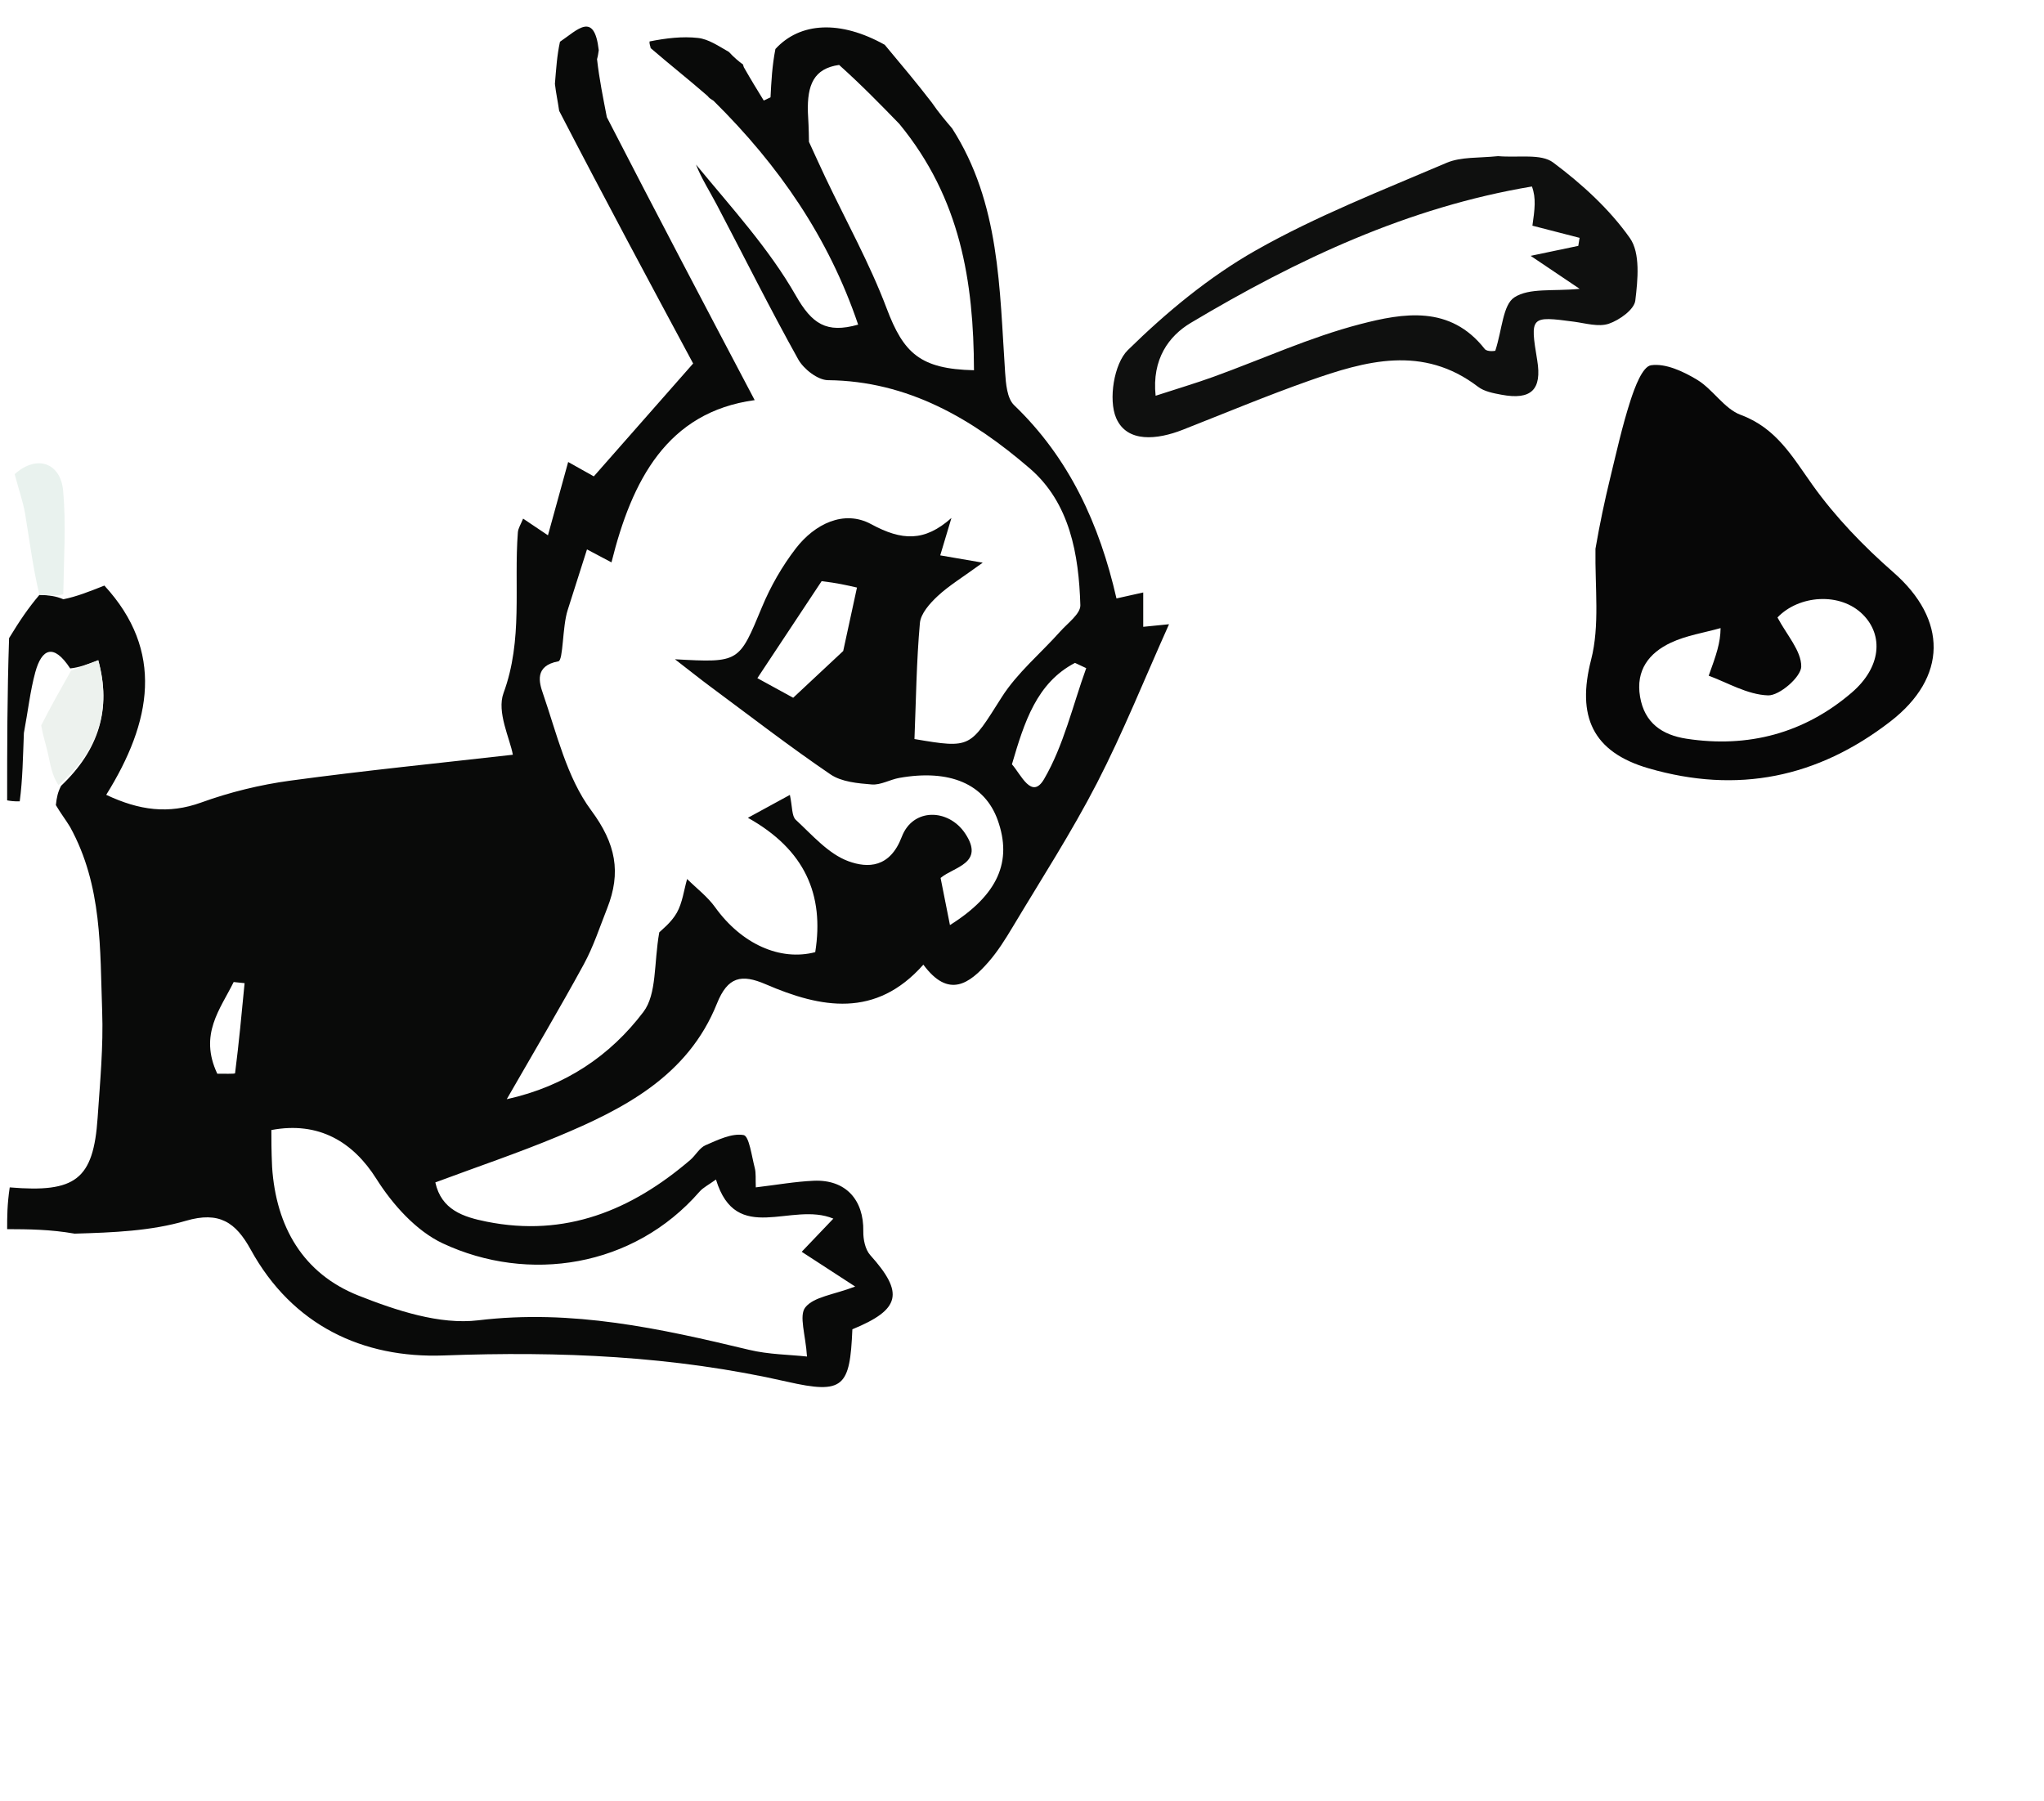
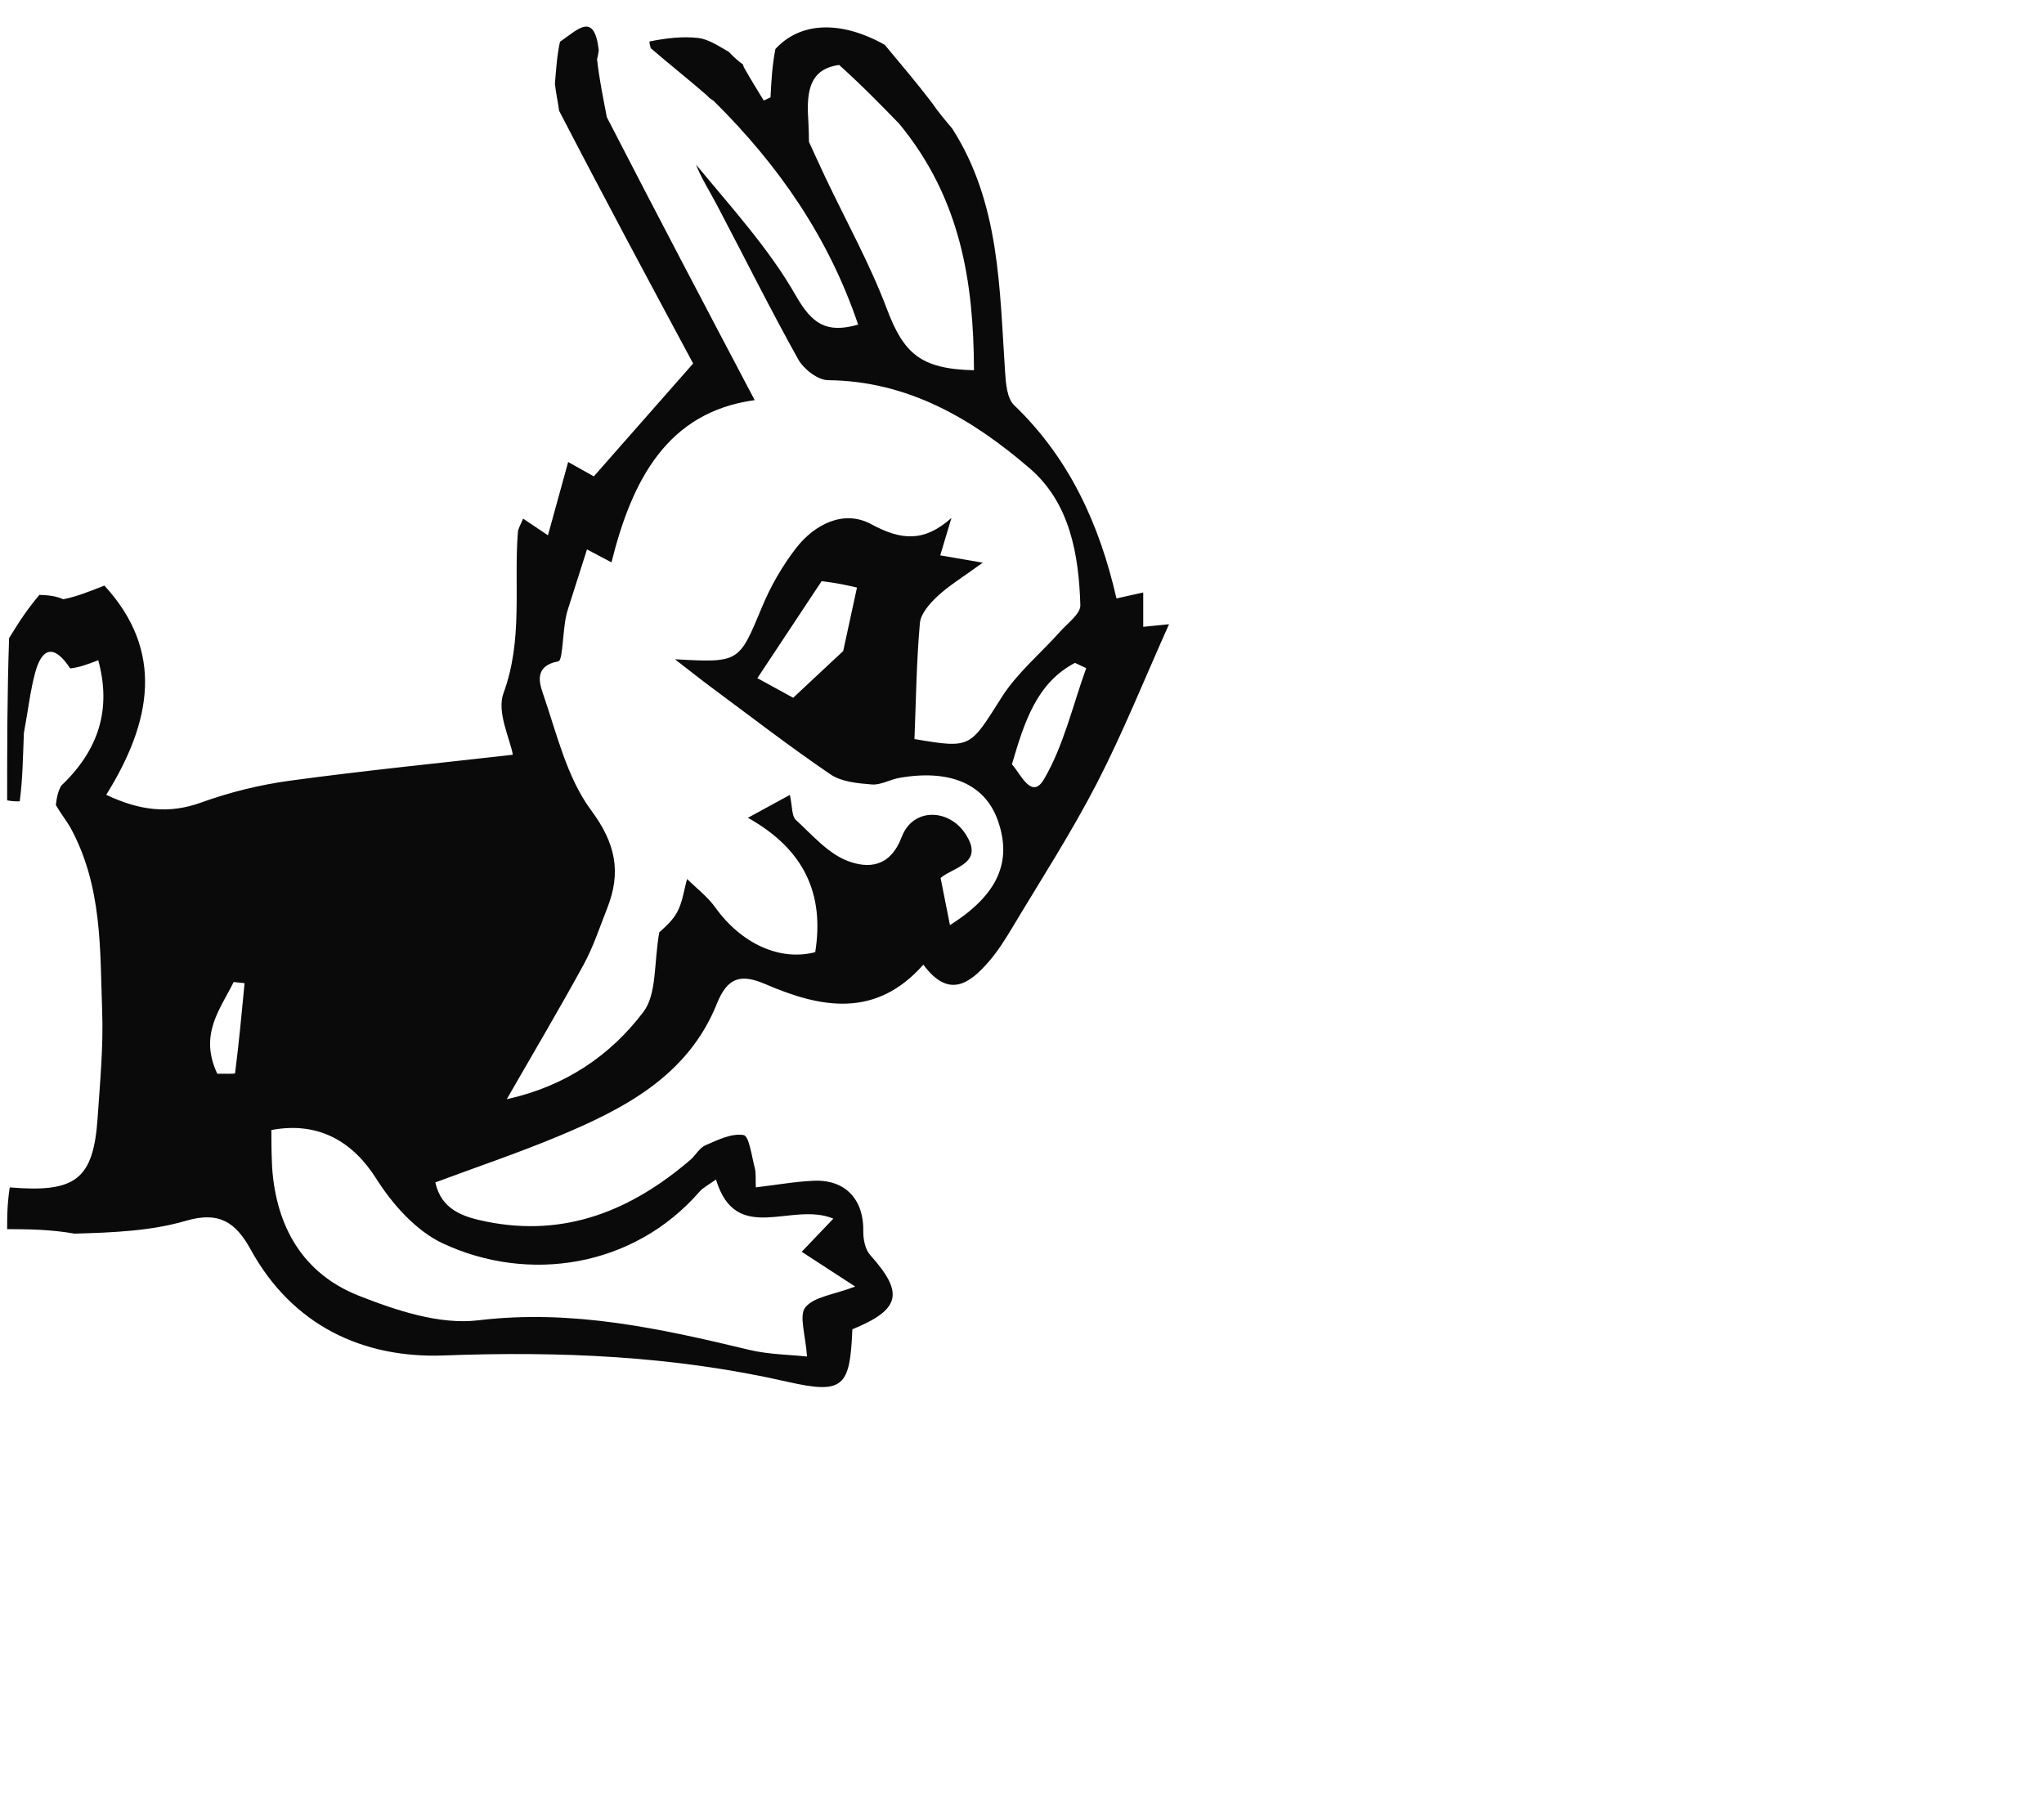
<svg xmlns="http://www.w3.org/2000/svg" version="1.1" id="Layer_1" x="0px" y="0px" width="100%" viewBox="0 0 286 252" enable-background="new 0 0 286 252" xml:space="preserve">
  <path fill="#090A09" opacity="1" stroke="none" d=" M133.221,17.964   C139.933,28.433 139.846,40.365 140.638,52.124   C140.744,53.694 140.908,55.748 141.894,56.694   C149.618,64.111 153.844,73.352 156.219,83.742   C157.592,83.436 158.62,83.207 159.962,82.907   C159.962,84.639 159.962,86.058 159.962,87.714   C161.286,87.581 162.324,87.477 163.573,87.352   C160.144,94.991 157.159,102.465 153.488,109.584   C149.927,116.491 145.686,123.048 141.691,129.726   C140.67,131.432 139.597,133.147 138.294,134.634   C135.64,137.663 132.739,139.782 129.198,134.988   C122.531,142.523 114.871,141.07 107.144,137.735   C103.745,136.268 101.827,136.665 100.316,140.434   C96.258,150.562 87.314,155.177 77.969,159.066   C72.458,161.359 66.789,163.272 60.912,165.46   C61.753,169.3 64.81,170.296 68.087,170.953   C79.123,173.167 88.354,169.363 96.586,162.315   C97.341,161.668 97.873,160.62 98.723,160.254   C100.435,159.516 102.395,158.544 104.047,158.836   C104.823,158.973 105.179,161.8 105.608,163.439   C105.8,164.173 105.702,164.983 105.754,166.154   C108.682,165.807 111.264,165.342 113.861,165.229   C118.301,165.036 120.876,167.861 120.795,172.311   C120.774,173.428 121.062,174.85 121.764,175.632   C126.525,180.936 126.017,183.242 119.265,186.015   C118.925,194.049 118.083,195.162 110.136,193.35   C94.256,189.73 78.331,189.07 62.096,189.676   C50.766,190.099 40.909,185.473 35.081,174.862   C32.982,171.041 30.672,169.468 26.01,170.832   C21.145,172.255 15.928,172.473 10.438,172.63   C7.007,172.028 4.003,172.014 1,172   C1,170.286 1,168.571 1.361,166.157   C10.574,166.932 13.075,165.079 13.662,156.398   C13.998,151.43 14.475,146.438 14.295,141.478   C13.982,132.823 14.345,123.982 9.807,115.723   C9.136,114.619 8.495,113.827 7.817,112.66   C7.937,111.557 8.093,110.83 8.552,109.96   C13.853,104.924 15.61,99.195 13.746,92.39   C12.236,92.968 11.09,93.406 9.819,93.534   C7.486,89.97 5.833,90.793 4.939,94.064   C4.221,96.692 3.931,99.438 3.343,102.567   C3.204,106.014 3.172,109.025 2.761,112.136   C1.921,112.157 1.461,112.079 1,112   C1,104.646 1,97.291 1.272,89.295   C2.744,86.875 3.944,85.099 5.516,83.244   C6.852,83.288 7.815,83.411 8.864,83.857   C10.695,83.492 12.439,82.801 14.605,81.943   C23.037,91.109 21.228,101.01 14.862,111.225   C19.492,113.405 23.574,113.958 28.159,112.298   C32.164,110.848 36.402,109.811 40.625,109.238   C51.025,107.826 61.476,106.787 71.759,105.614   C71.357,103.36 69.475,99.646 70.454,96.985   C73.198,89.527 71.887,81.983 72.46,74.5   C72.505,73.912 72.888,73.349 73.194,72.573   C74.454,73.419 75.462,74.096 76.671,74.908   C77.641,71.389 78.528,68.174 79.499,64.649   C81.437,65.735 82.651,66.416 83.088,66.661   C87.827,61.275 92.19,56.317 96.986,50.866   C91.063,39.838 84.637,27.87 78.239,15.511   C78.035,14.1 77.801,13.08 77.644,11.734   C77.824,9.603 77.928,7.8 78.353,5.843   C80.786,4.21 83.148,1.503 83.779,7.026   C83.691,7.488 83.708,7.681 83.539,8.281   C83.862,11.131 84.368,13.574 84.911,16.401   C91.827,29.848 98.707,42.911 105.596,55.992   C93.333,57.66 88.408,67.234 85.559,78.696   C84.113,77.93 83.045,77.364 82.133,76.881   C81.164,79.925 80.295,82.654 79.426,85.382   C78.676,87.717 78.824,92.413 78.13,92.541   C74.719,93.17 75.463,95.575 75.969,97.042   C77.899,102.635 79.302,108.787 82.713,113.387   C86.19,118.074 86.939,122.092 84.953,127.115   C83.913,129.743 83.033,132.468 81.688,134.935   C78.326,141.099 74.739,147.139 70.904,153.818   C79.113,152.007 85.403,147.703 90.021,141.611   C91.927,139.098 91.476,134.797 92.246,130.469   C92.533,130.163 93.917,129.116 94.7,127.73   C95.491,126.33 95.686,124.592 96.142,123.003   C97.46,124.31 98.992,125.464 100.06,126.952   C103.757,132.103 109.158,134.525 114.069,133.241   C115.346,125.22 112.645,118.908 104.648,114.439   C107.22,113.036 108.678,112.24 110.521,111.235   C110.882,112.893 110.768,114.186 111.351,114.724   C113.656,116.853 115.908,119.486 118.701,120.512   C121.429,121.514 124.525,121.449 126.178,117.104   C127.739,113 132.723,113.152 135.041,116.621   C137.856,120.833 133.458,121.286 131.609,122.858   C132.077,125.215 132.482,127.253 132.919,129.452   C139.646,125.22 141.675,120.546 139.597,114.752   C137.792,109.718 132.905,107.603 125.836,108.855   C124.532,109.086 123.234,109.875 121.985,109.774   C120.016,109.616 117.752,109.417 116.205,108.365   C110.452,104.45 104.936,100.185 99.34,96.038   C98.007,95.05 96.712,94.011 94.439,92.254   C103.506,92.757 103.391,92.71 106.637,84.906   C107.834,82.028 109.443,79.226 111.342,76.757   C113.979,73.326 118.092,71.287 121.888,73.346   C126.186,75.677 129.355,75.841 133.127,72.48   C132.607,74.216 132.087,75.951 131.559,77.715   C133.211,77.999 134.579,78.234 137.506,78.738   C134.662,80.809 132.771,81.946 131.192,83.419   C130.105,84.433 128.832,85.856 128.713,87.192   C128.234,92.542 128.173,97.929 127.953,103.419   C135.926,104.775 135.685,104.622 140.155,97.572   C142.326,94.149 145.611,91.437 148.35,88.366   C149.396,87.193 151.2,85.889 151.164,84.689   C150.951,77.57 149.694,70.374 144.085,65.543   C136.059,58.631 127.069,53.314 115.85,53.2   C114.421,53.185 112.447,51.647 111.686,50.28   C107.728,43.177 104.103,35.89 100.315,28.691   C99.304,26.771 98.128,24.939 97.386,23.029   C102.357,29.066 107.599,34.781 111.347,41.35   C113.615,45.324 115.619,46.688 120.074,45.428   C115.966,33.287 109,23.155 99.831,14.094   C99.457,13.843 99.28,13.79 98.998,13.42   C96.27,11.044 93.647,8.984 91.036,6.728   C91.046,6.532 90.835,6.201 90.891,5.799   C93.193,5.342 95.464,5.064 97.676,5.312   C99.121,5.475 100.479,6.401 101.991,7.269   C102.718,8.057 103.331,8.561 103.971,9.033   C103.997,9 103.952,9.07 104.077,9.404   C105.089,11.182 105.977,12.625 106.866,14.068   C107.181,13.919 107.497,13.77 107.812,13.621   C107.925,11.409 108.038,9.196 108.498,6.856   C111.956,3.084 117.584,2.796 123.793,6.267   C126.082,9.023 128.176,11.484 130.344,14.307   C131.351,15.768 132.286,16.866 133.221,17.964  M117.41,9.086   C113.865,9.587 112.925,11.881 113.043,15.724   C113.106,16.834 113.168,17.944 113.192,19.851   C113.953,21.501 114.698,23.158 115.476,24.799   C118.372,30.908 121.687,36.857 124.065,43.16   C126.432,49.434 128.763,51.64 136.281,51.81   C136.236,39.457 134.422,27.772 125.833,17.334   C123.228,14.652 120.623,11.97 117.41,9.086  M38.073,163.31   C38.625,171.656 42.396,178.228 50.175,181.304   C55.44,183.386 61.523,185.407 66.916,184.758   C80.043,183.178 92.369,185.901 104.834,188.892   C107.552,189.545 110.424,189.555 112.916,189.827   C112.727,186.789 111.756,184.098 112.688,182.941   C113.888,181.452 116.614,181.194 119.658,180.034   C116.625,178.062 114.433,176.637 112.176,175.169   C113.768,173.502 115.022,172.187 116.605,170.529   C110.739,168.08 103.015,174.358 100.18,165.056   C99.141,165.811 98.387,166.173 97.883,166.752   C88.629,177.386 73.913,179.587 61.961,173.995   C58.232,172.25 54.926,168.55 52.666,164.964   C49.411,159.799 44.609,156.879 37.97,158.131   C37.97,159.527 37.97,160.995 38.073,163.31  M114.964,81.324   C112.043,85.734 109.122,90.144 105.973,94.898   C108.476,96.268 110.102,97.158 110.984,97.641   C113.681,95.12 115.741,93.194 117.983,91.098   C118.51,88.669 119.155,85.696 119.909,82.22   C118.47,81.89 117.092,81.574 114.964,81.324  M141.591,106.955   C142.854,108.363 144.363,111.986 146.092,109.018   C148.841,104.301 150.098,98.715 151.986,93.497   C151.461,93.252 150.936,93.007 150.412,92.762   C145.051,95.562 143.328,101.029 141.591,106.955  M30.403,150.252   C31.269,150.233 32.875,150.31 32.891,150.182   C33.43,145.993 33.816,141.783 34.224,137.577   C33.715,137.525 33.205,137.473 32.695,137.421   C30.822,141.228 27.81,144.746 30.403,150.252  z" />
-   <path fill="#070707" opacity="1" stroke="none" d=" M223.241,76.791   C223.857,73.231 224.521,70.102 225.276,66.995   C226.166,63.334 226.978,59.641 228.135,56.062   C228.735,54.205 229.816,51.29 231.015,51.112   C233.038,50.811 235.528,51.975 237.452,53.135   C239.681,54.479 241.248,57.196 243.569,58.057   C248.546,59.902 250.776,63.886 253.593,67.841   C256.801,72.345 260.761,76.444 264.937,80.098   C272.508,86.723 272.504,94.783 264.494,100.969   C254.309,108.836 243.105,111.124 230.675,107.515   C222.823,105.234 220.593,100.234 222.631,92.318   C223.859,87.545 223.162,82.277 223.241,76.791  M240.749,87.892   C238.422,88.549 235.961,88.917 233.801,89.93   C230.745,91.362 228.849,93.773 229.48,97.5   C230.106,101.192 232.593,102.852 235.977,103.373   C244.635,104.704 252.498,102.588 259.094,96.923   C263.241,93.362 263.547,88.907 260.675,86.013   C257.498,82.81 251.689,83.273 248.708,86.405   C250.006,88.858 252.053,91.075 252.032,93.271   C252.018,94.72 248.989,97.362 247.384,97.308   C244.487,97.209 241.646,95.489 239.085,94.557   C240.136,91.641 240.721,90.018 240.749,87.892  z" />
-   <path fill="#0F100F" opacity="1" stroke="none" d=" M209.607,21.851   C212.5,22.093 215.615,21.468 217.316,22.737   C221.327,25.731 225.194,29.254 228.057,33.313   C229.54,35.415 229.166,39.161 228.814,42.066   C228.662,43.318 226.602,44.791 225.114,45.298   C223.677,45.788 221.85,45.233 220.212,45.014   C214.154,44.205 214.073,44.274 215.09,50.417   C215.772,54.527 214.259,56.017 210.083,55.235   C208.955,55.024 207.682,54.788 206.813,54.124   C199.093,48.226 191.085,50.485 183.141,53.291   C177.19,55.394 171.357,57.833 165.48,60.144   C161.959,61.529 157.685,62.02 156.17,58.487   C155.071,55.923 155.867,50.899 157.805,48.995   C163.183,43.715 169.176,38.744 175.712,35.038   C184.198,30.226 193.395,26.642 202.398,22.79   C204.425,21.923 206.911,22.131 209.607,21.851  M214.351,26.097   C197.053,28.982 181.488,36.308 166.618,45.18   C163.549,47.011 161.157,50.252 161.696,55.379   C164.838,54.356 167.335,53.617 169.779,52.732   C176.624,50.253 183.31,47.182 190.322,45.36   C196.344,43.796 202.908,42.662 207.742,48.829   C208.116,49.306 209.381,49.084 209.23,49.066   C210.196,46.083 210.278,42.658 211.899,41.608   C213.995,40.25 217.319,40.788 221.029,40.418   C218.622,38.798 216.908,37.645 214.171,35.802   C217.291,35.149 219.064,34.777 220.837,34.406   C220.898,34.031 220.958,33.657 221.018,33.283   C218.627,32.666 216.237,32.05 214.418,31.581   C214.739,29.314 214.961,27.743 214.351,26.097  z" />
-   <path fill="#E9F2EE" opacity="1" stroke="none" d=" M5.516,83.244   C4.613,79.523 4.152,75.713 3.52,71.931   C3.224,70.162 2.595,68.449 2.055,66.354   C5.09,63.598 8.474,64.713 8.834,68.67   C9.26,73.342 8.931,78.083 8.854,83.163   C7.815,83.411 6.852,83.288 5.516,83.244  M6.487,81.572   C6.487,81.572 6.416,81.459 6.487,81.572  z" />
-   <path fill="#EDF2EE" opacity="1" stroke="none" d=" M9.943,93.844   C11.09,93.406 12.236,92.968 13.746,92.39   C15.61,99.195 13.853,104.924 8.181,109.88   C7.249,108.456 7.043,106.959 6.718,105.487   C6.451,104.273 6.045,103.089 5.763,101.504   C7.199,98.693 8.571,96.268 9.943,93.844  M9.585,97.517   C9.585,97.517 9.474,97.583 9.585,97.517  z" />
</svg>
